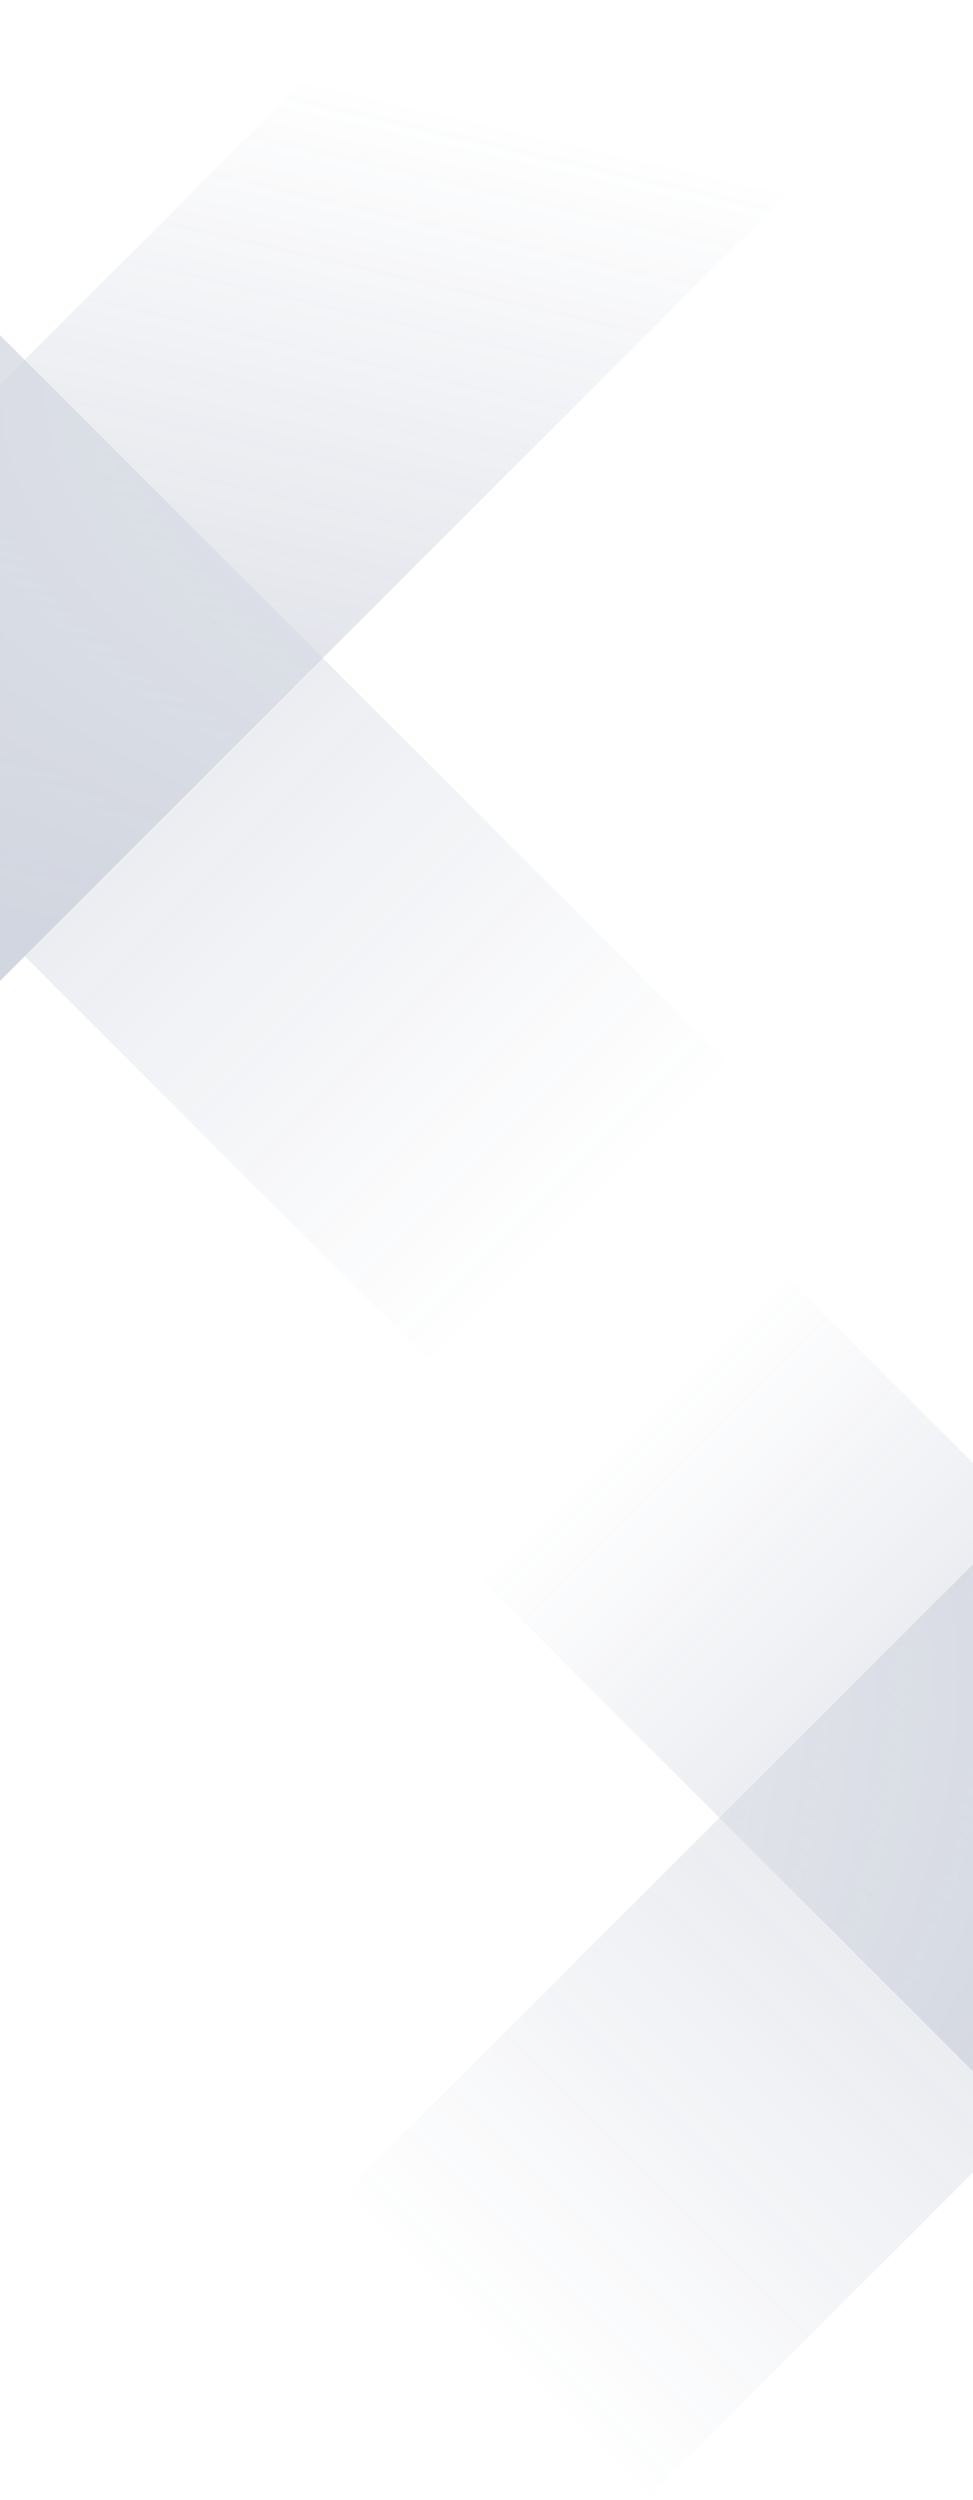
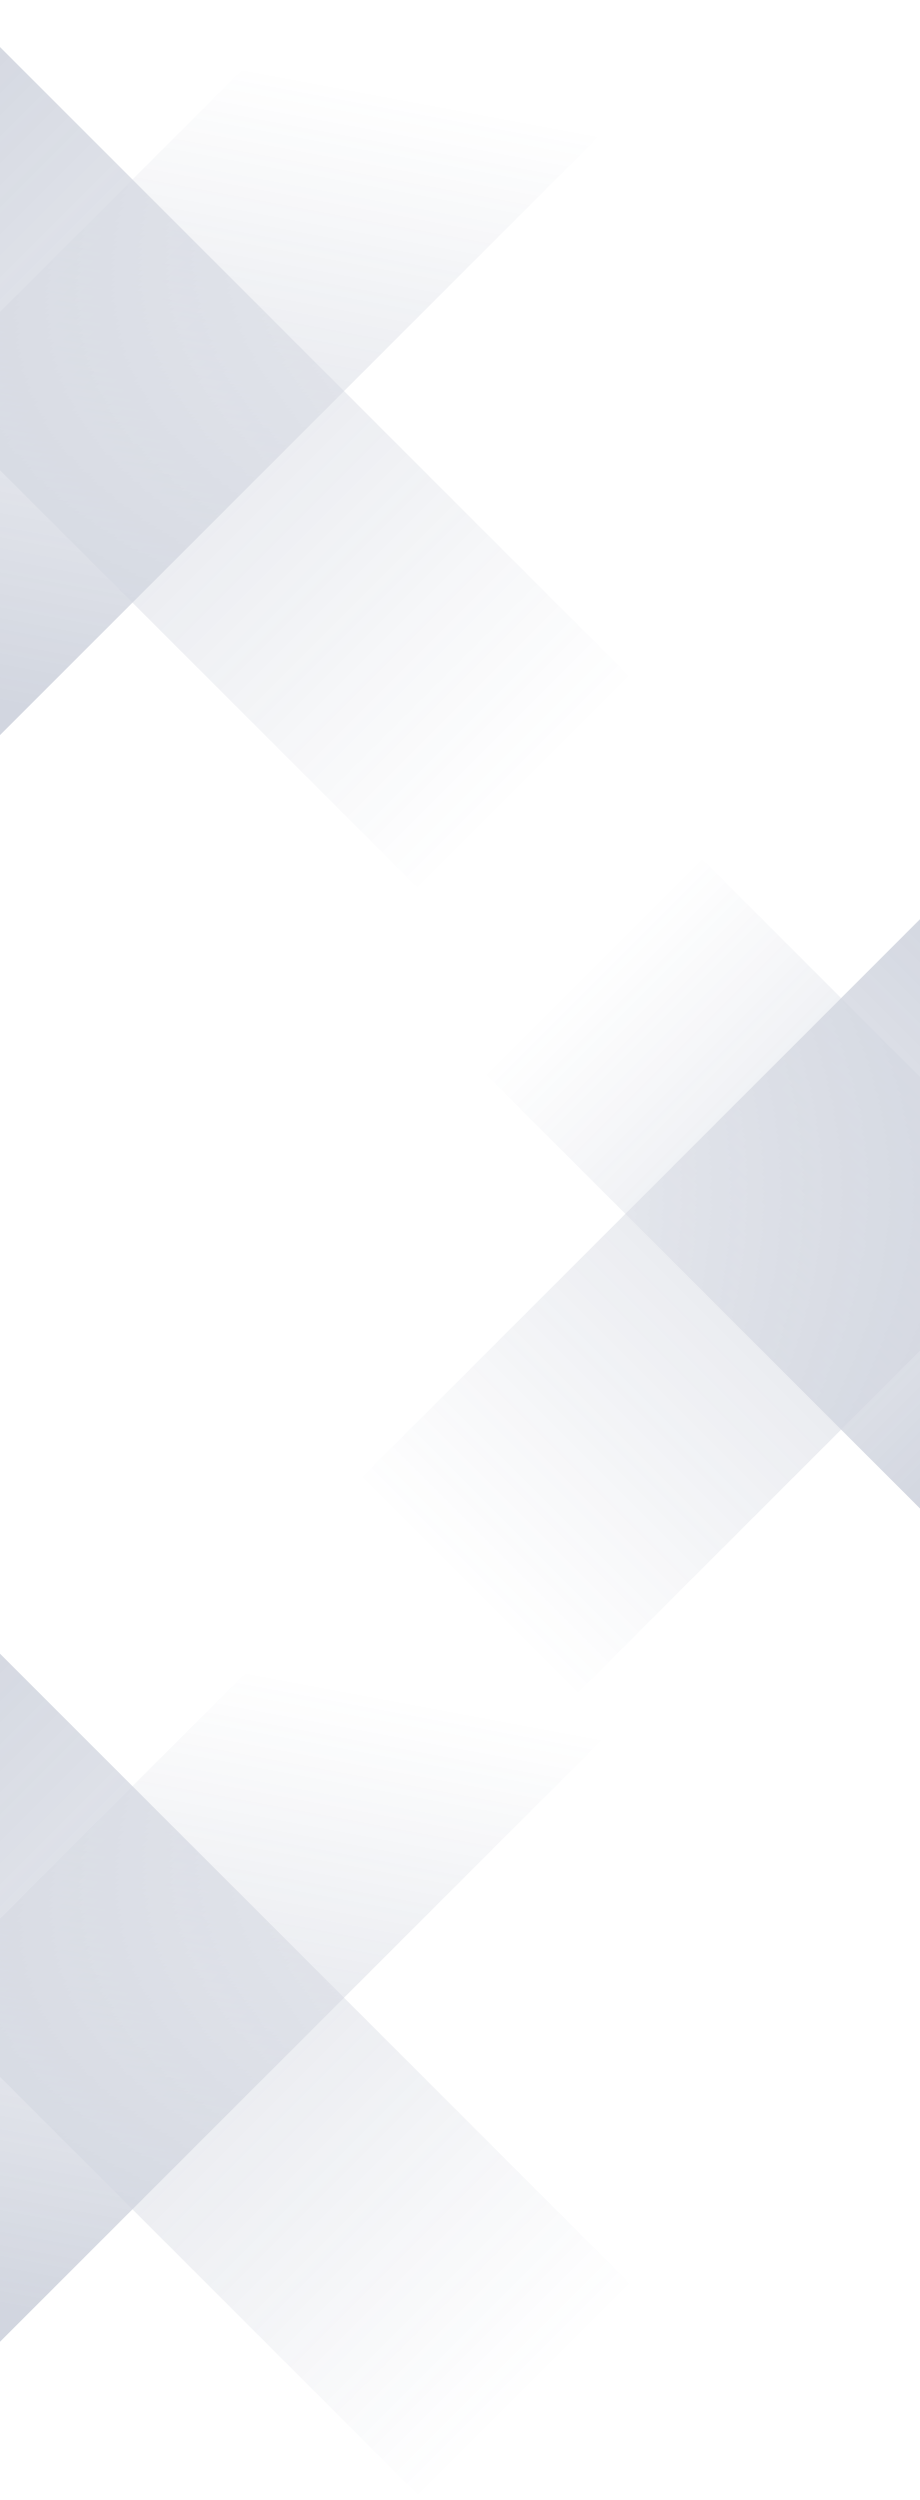
- <svg xmlns="http://www.w3.org/2000/svg" width="1920px" height="4938px" viewBox="0 0 1920 4938" version="1.1">
+ <svg xmlns="http://www.w3.org/2000/svg" width="2560px" height="6960px" viewBox="0 0 2560 6960" version="1.1">
  <defs>
    <linearGradient x1="50%" y1="0%" x2="50%" y2="63.116%" id="linearGradient-1">
      <stop stop-color="#3D4E78" offset="0%" />
      <stop stop-color="#3D4E78" stop-opacity="0" offset="100%" />
    </linearGradient>
    <linearGradient x1="50%" y1="0%" x2="55.609%" y2="47.032%" id="linearGradient-2">
      <stop stop-color="#3D4E78" offset="0%" />
      <stop stop-color="#3D4E78" stop-opacity="0" offset="100%" />
    </linearGradient>
    <linearGradient x1="50%" y1="0%" x2="50%" y2="54.653%" id="linearGradient-3">
      <stop stop-color="#3D4E78" offset="0%" />
      <stop stop-color="#3D4E78" stop-opacity="0" offset="100%" />
    </linearGradient>
  </defs>
  <g id="Page-1" stroke="none" stroke-width="1" fill="none" fill-rule="evenodd" opacity="0.233">
-     <g id="Landing-page" transform="translate(0, -1140)">
-       <g id="background" transform="translate(-1054, -474)">
-         <g id="Group-37">
+     <g id="Landing-page" transform="translate(0, -1351)">
+       <g id="background" transform="translate(-1595, -474)">
+         <g id="Group-43" transform="translate(855, 0)">
          <g id="Group-3">
-             <rect id="Rectangle" fill="url(#linearGradient-1)" transform="translate(1810.547, 3621.547) rotate(-45) translate(-1810.547, -3621.547) " x="1394.047" y="1477.547" width="833" height="4288" />
-             <rect id="Rectangle" fill="url(#linearGradient-2)" transform="translate(2205.5, 1811) rotate(-135) translate(-2205.5, -1811) " x="1789" y="-333" width="833" height="4288" />
+             <rect id="Rectangle" fill="url(#linearGradient-1)" transform="translate(1816.547, 3621.547) rotate(-45) translate(-1816.547, -3621.547) " x="1400.047" y="1477.547" width="833" height="4288" />
+             <rect id="Rectangle" fill="url(#linearGradient-2)" transform="translate(2011.5, 2011) rotate(-135) translate(-2011.5, -2011) " x="1595" y="-416" width="833" height="4854" />
          </g>
-           <g id="Group-3-Copy" transform="translate(2167.5, 5698.5) scale(-1, -1) translate(-2167.5, -5698.5) translate(348, 3465)">
-             <rect id="Rectangle" fill="url(#linearGradient-1)" transform="translate(1454.886, 3271.211) rotate(-45) translate(-1454.886, -3271.211) " x="1030.098" y="2005.051" width="849.576" height="2532.32" />
+           <g id="Group-3" transform="translate(0, 4473)">
+             <rect id="Rectangle" fill="url(#linearGradient-1)" transform="translate(1816.547, 3621.547) rotate(-45) translate(-1816.547, -3621.547) " x="1400.047" y="1477.547" width="833" height="4288" />
+             <rect id="Rectangle" fill="url(#linearGradient-2)" transform="translate(2011.5, 2011) rotate(-135) translate(-2011.5, -2011) " x="1595" y="-416" width="833" height="4854" />
+           </g>
+           <g id="Group-3-Copy" transform="translate(2173.5, 5698.5) scale(-1, -1) translate(-2173.5, -5698.5) translate(354, 3465)">
+             <rect id="Rectangle" fill="url(#linearGradient-1)" transform="translate(1348.017, 3164.342) rotate(-45) translate(-1348.017, -3164.342) " x="923.229" y="1747.046" width="849.576" height="2834.591" />
            <rect id="Rectangle" fill="url(#linearGradient-3)" transform="translate(1819.25, 1819.685) rotate(-135) translate(-1819.25, -1819.685) " x="1394.462" y="-328.259" width="849.576" height="4295.888" />
          </g>
        </g>
      </g>
    </g>
  </g>
</svg>
